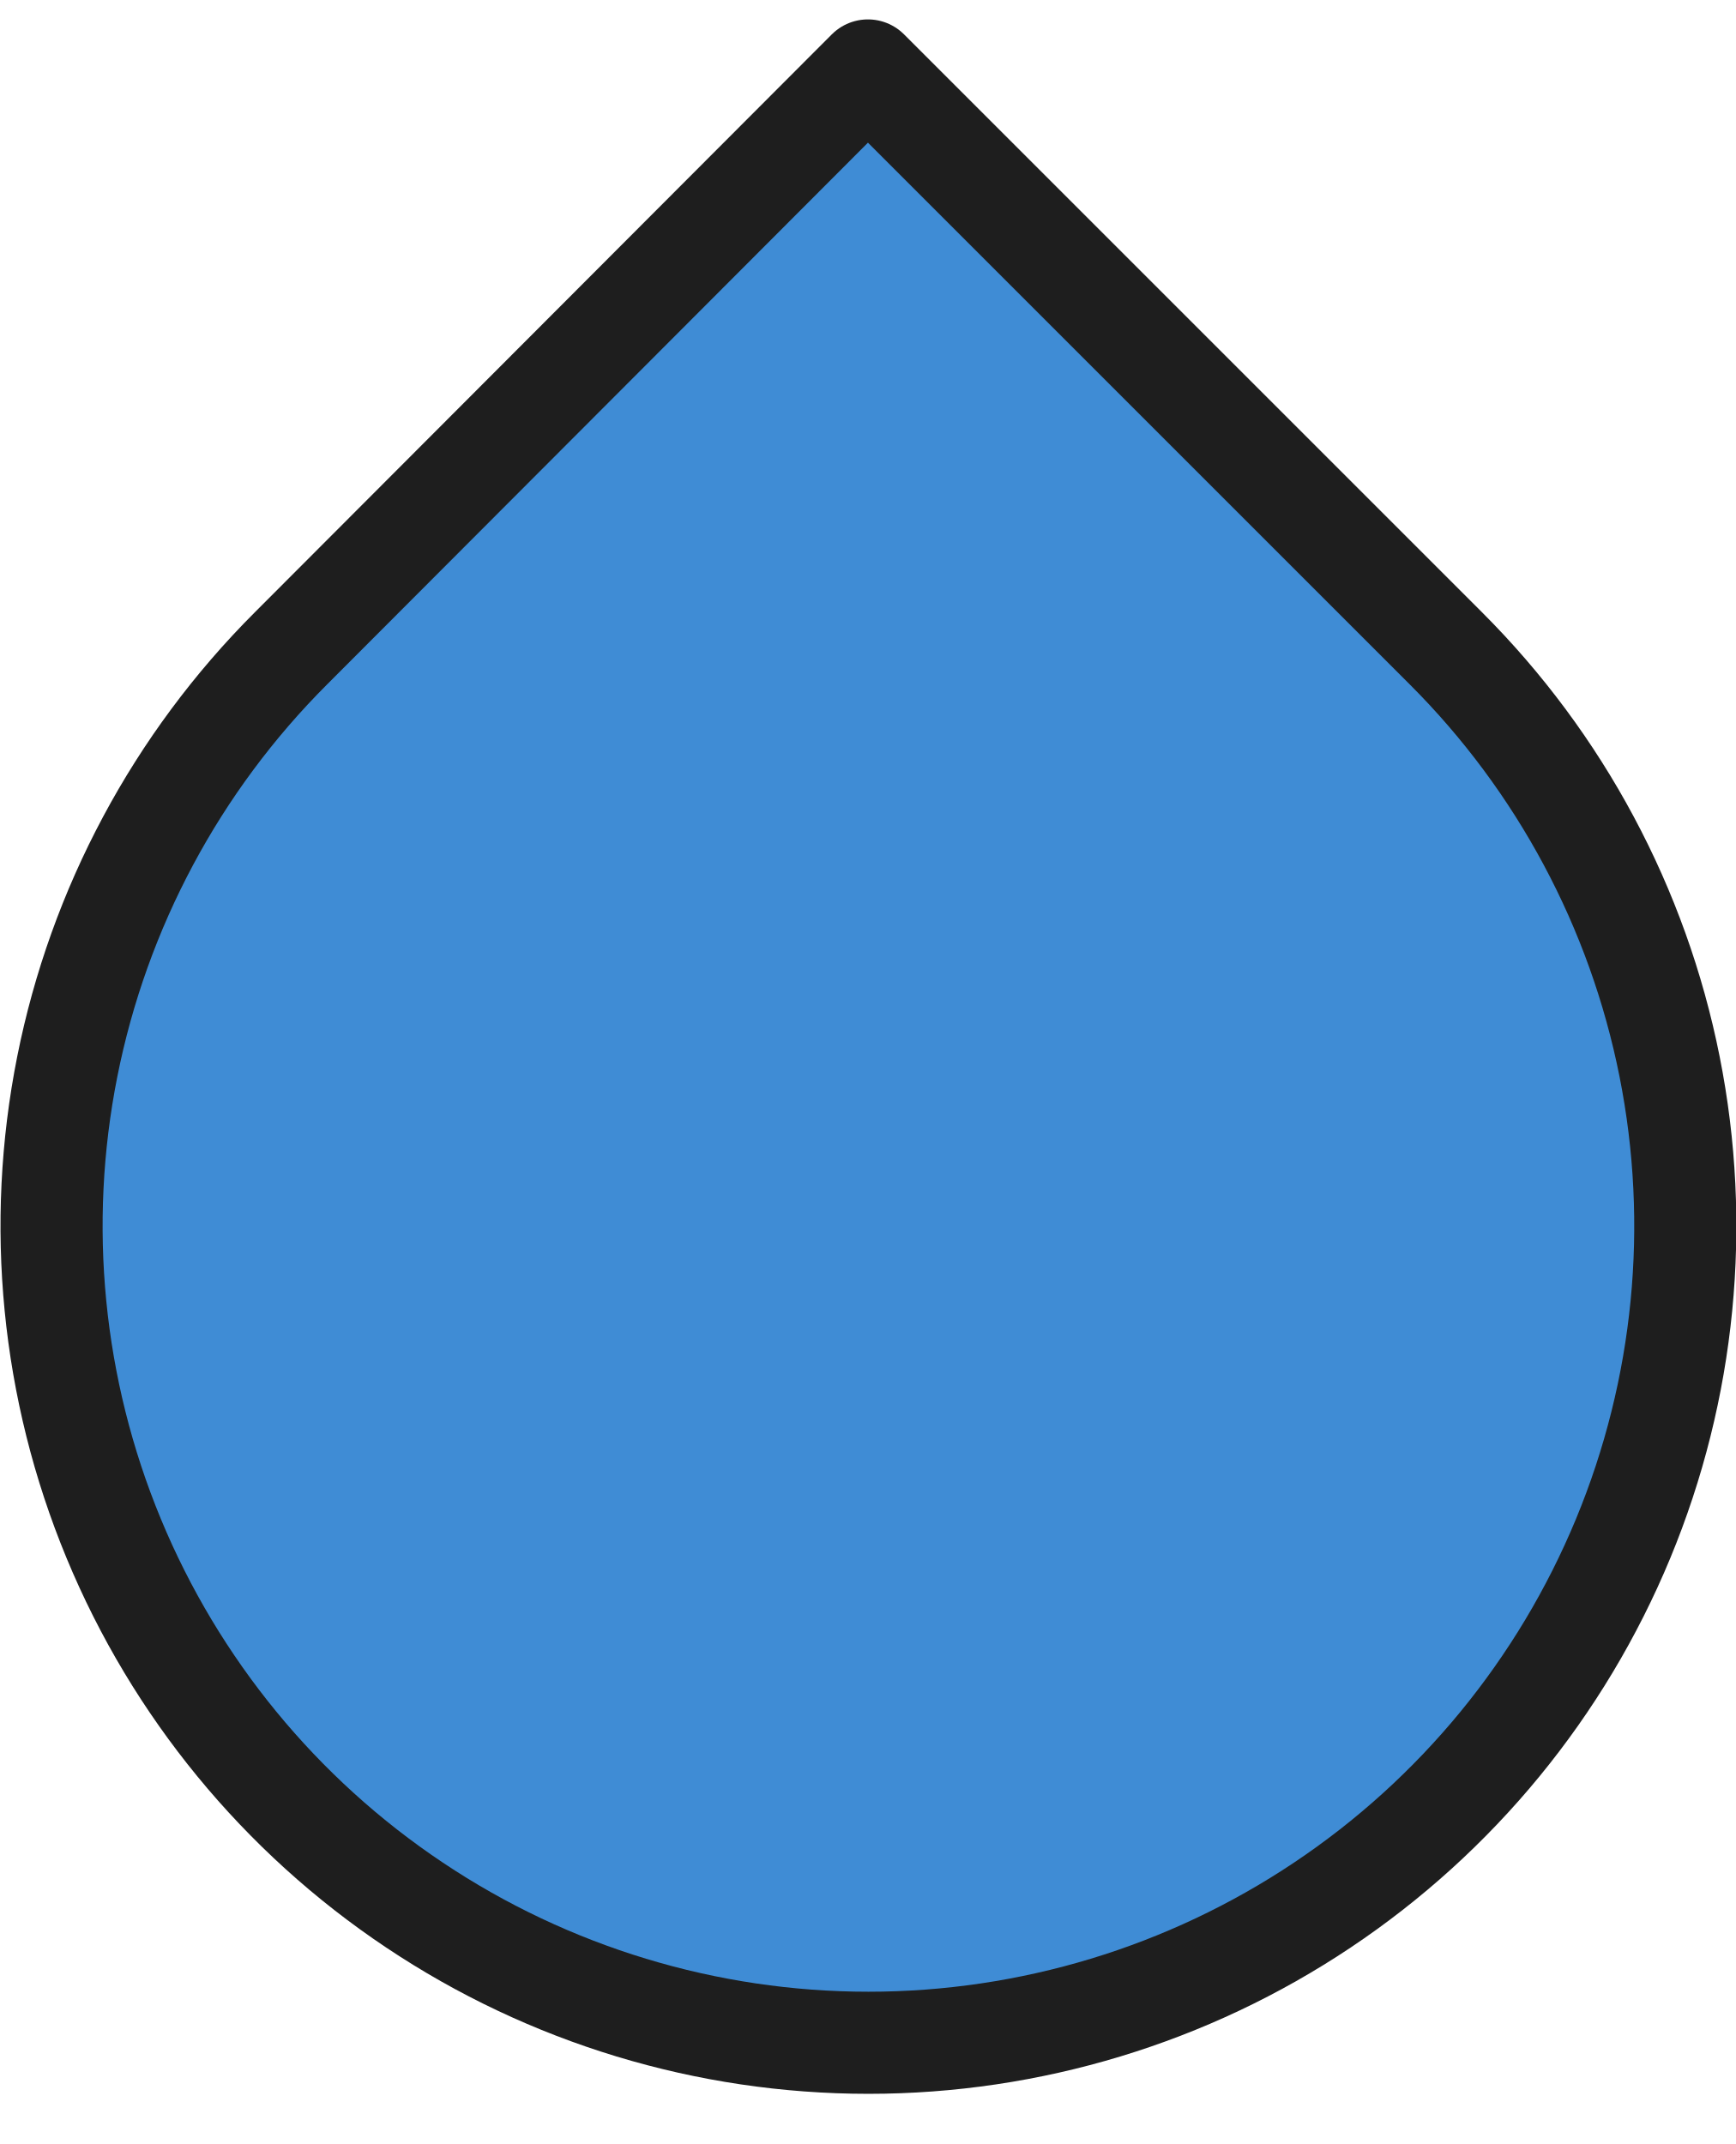
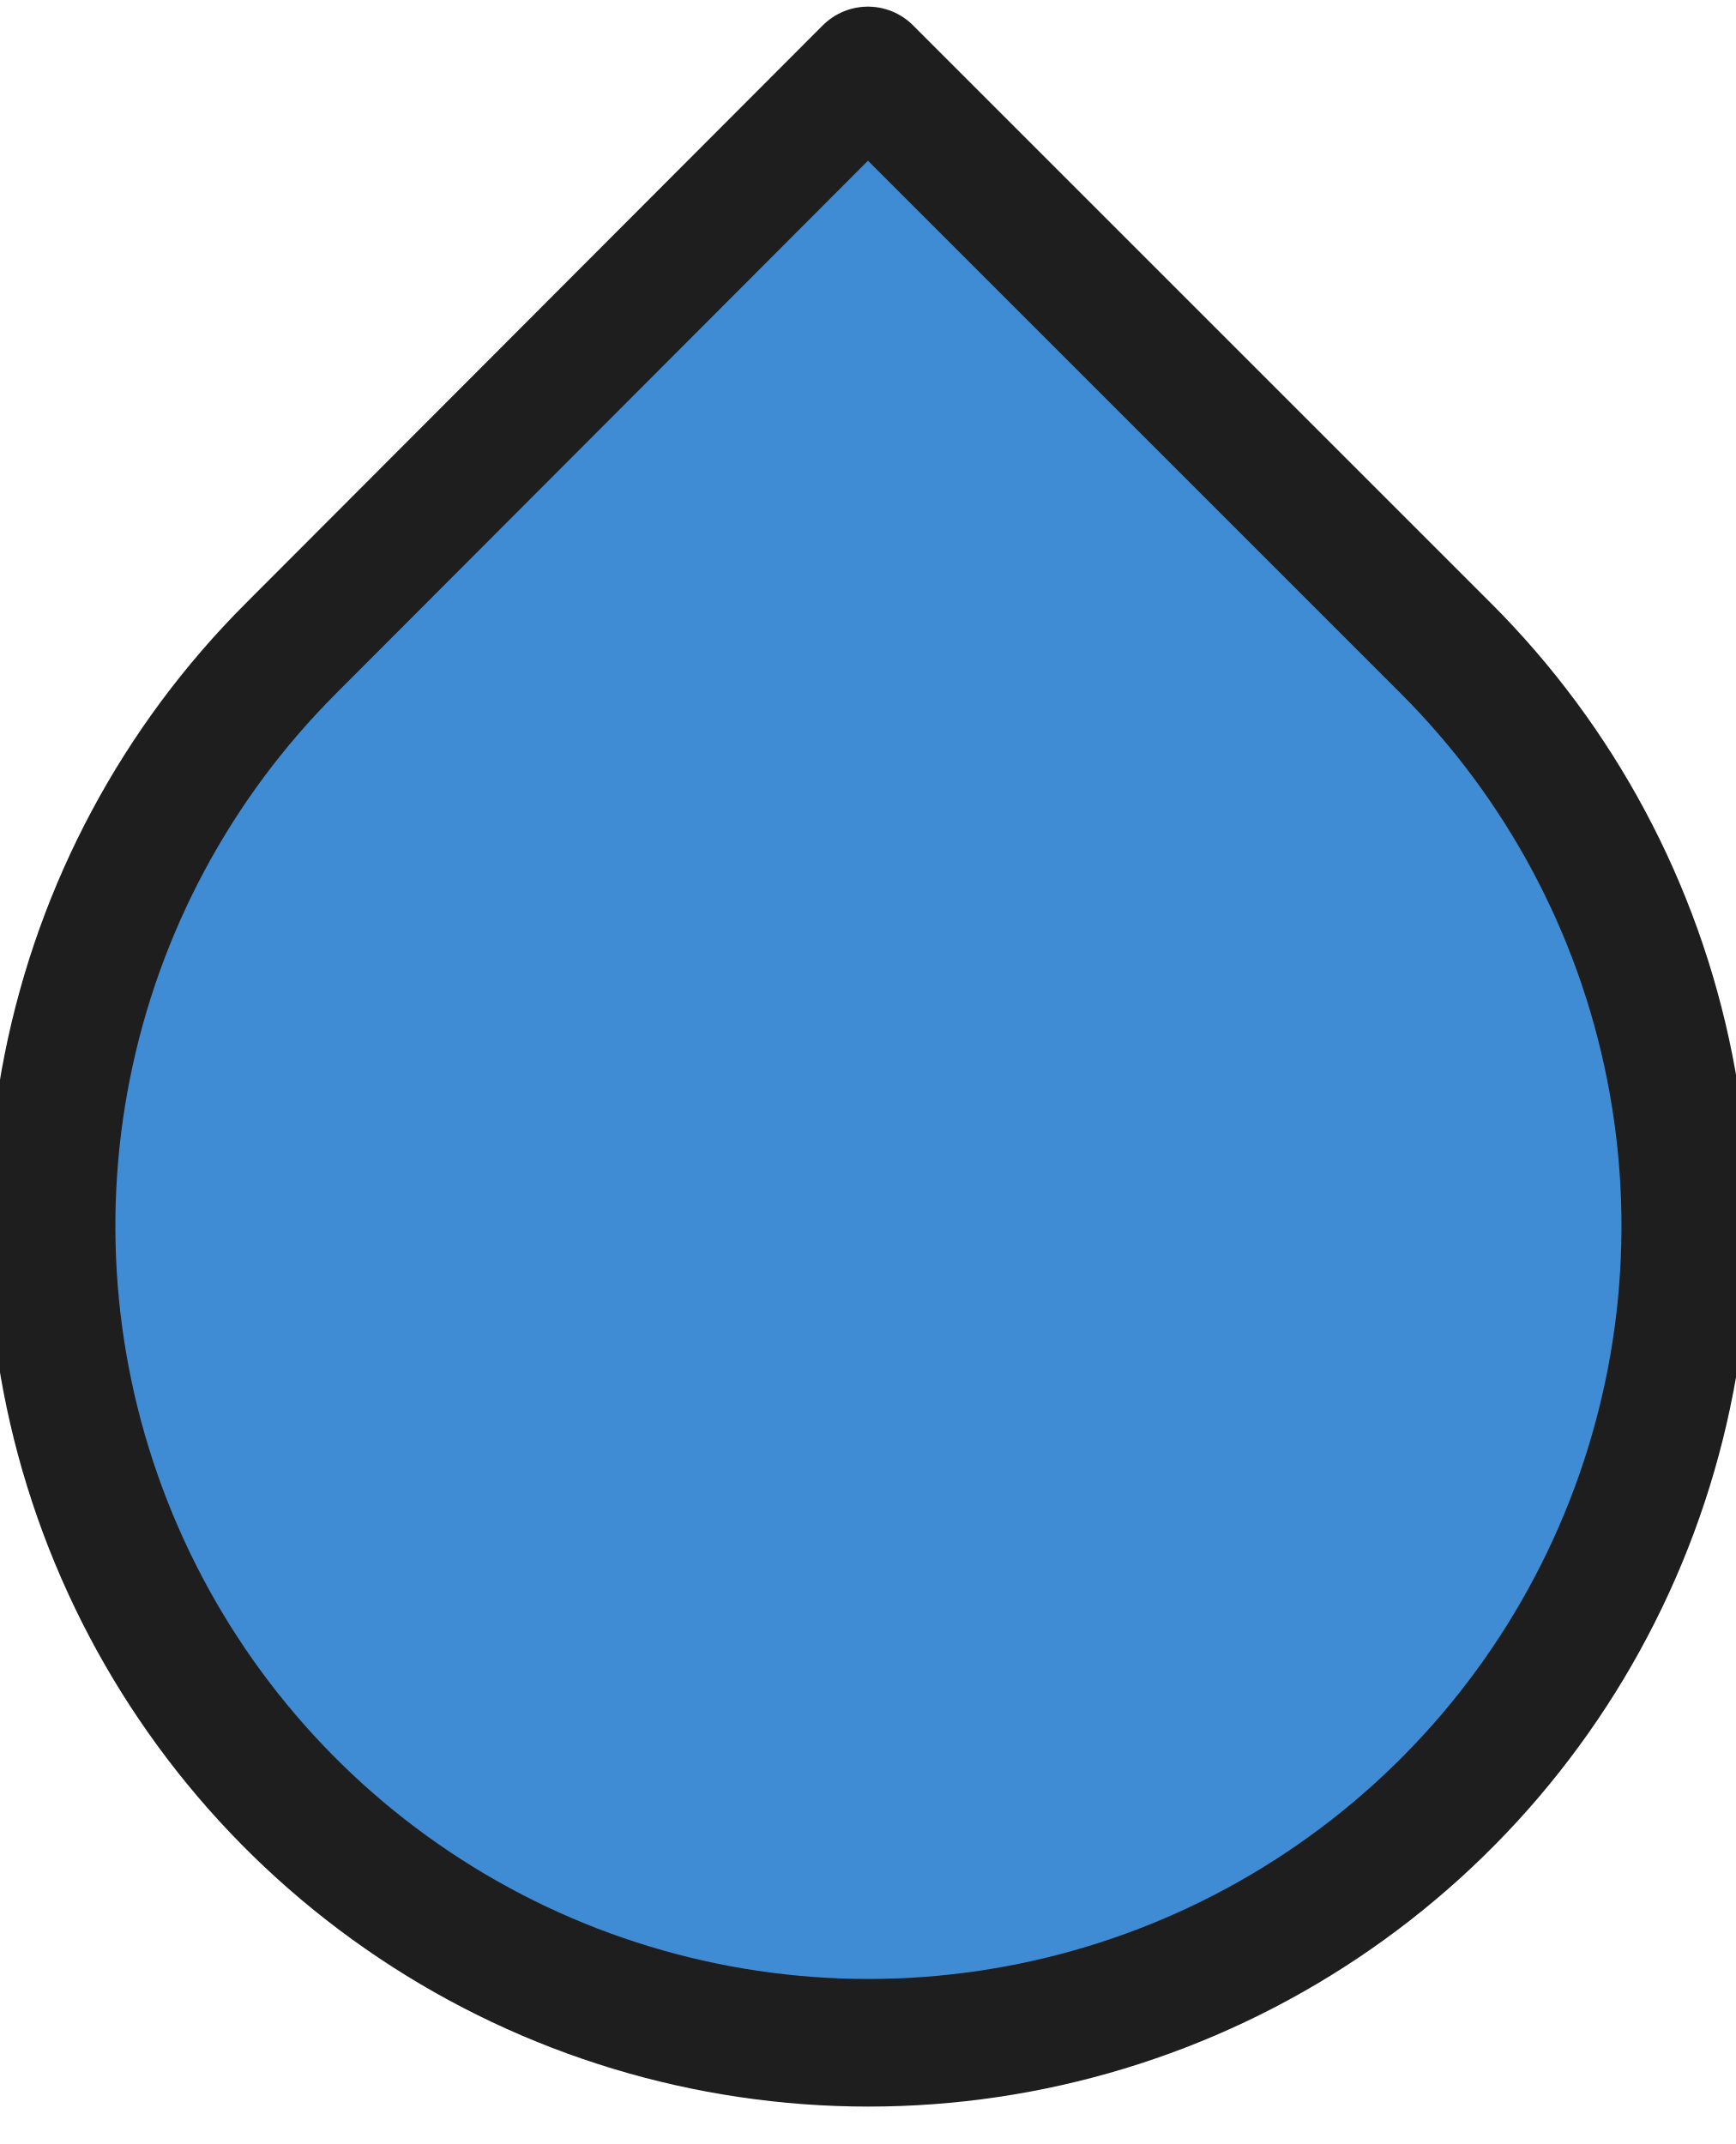
<svg xmlns="http://www.w3.org/2000/svg" width="34" height="42" viewBox="0 0 34 42" fill="none">
-   <path d="M17 1.38L28.32 12.7C30.559 14.937 32.084 17.788 32.702 20.892C33.32 23.996 33.004 27.214 31.793 30.138C30.582 33.062 28.532 35.562 25.9 37.32C23.269 39.079 20.175 40.017 17.01 40.017C13.845 40.017 10.751 39.079 8.12 37.32C5.488 35.562 3.438 33.062 2.227 30.138C1.016 27.214 0.7 23.996 1.318 20.892C1.936 17.788 3.461 14.937 5.7 12.7L17 1.38Z" fill="#3F8CD5" stroke="#1E1E1E" stroke-width="2" stroke-linecap="round" stroke-linejoin="round" />
+   <path d="M17 1.38L28.32 12.7C30.559 14.937 32.084 17.788 32.702 20.892C33.32 23.996 33.004 27.214 31.793 30.138C30.582 33.062 28.532 35.562 25.9 37.32C23.269 39.079 20.175 40.017 17.01 40.017C13.845 40.017 10.751 39.079 8.12 37.32C5.488 35.562 3.438 33.062 2.227 30.138C1.016 27.214 0.7 23.996 1.318 20.892C1.936 17.788 3.461 14.937 5.7 12.7L17 1.38Z" fill="#3F8CD5" stroke="#1E1E1E" stroke-width="2.5" stroke-linecap="round" stroke-linejoin="round" />
</svg>
